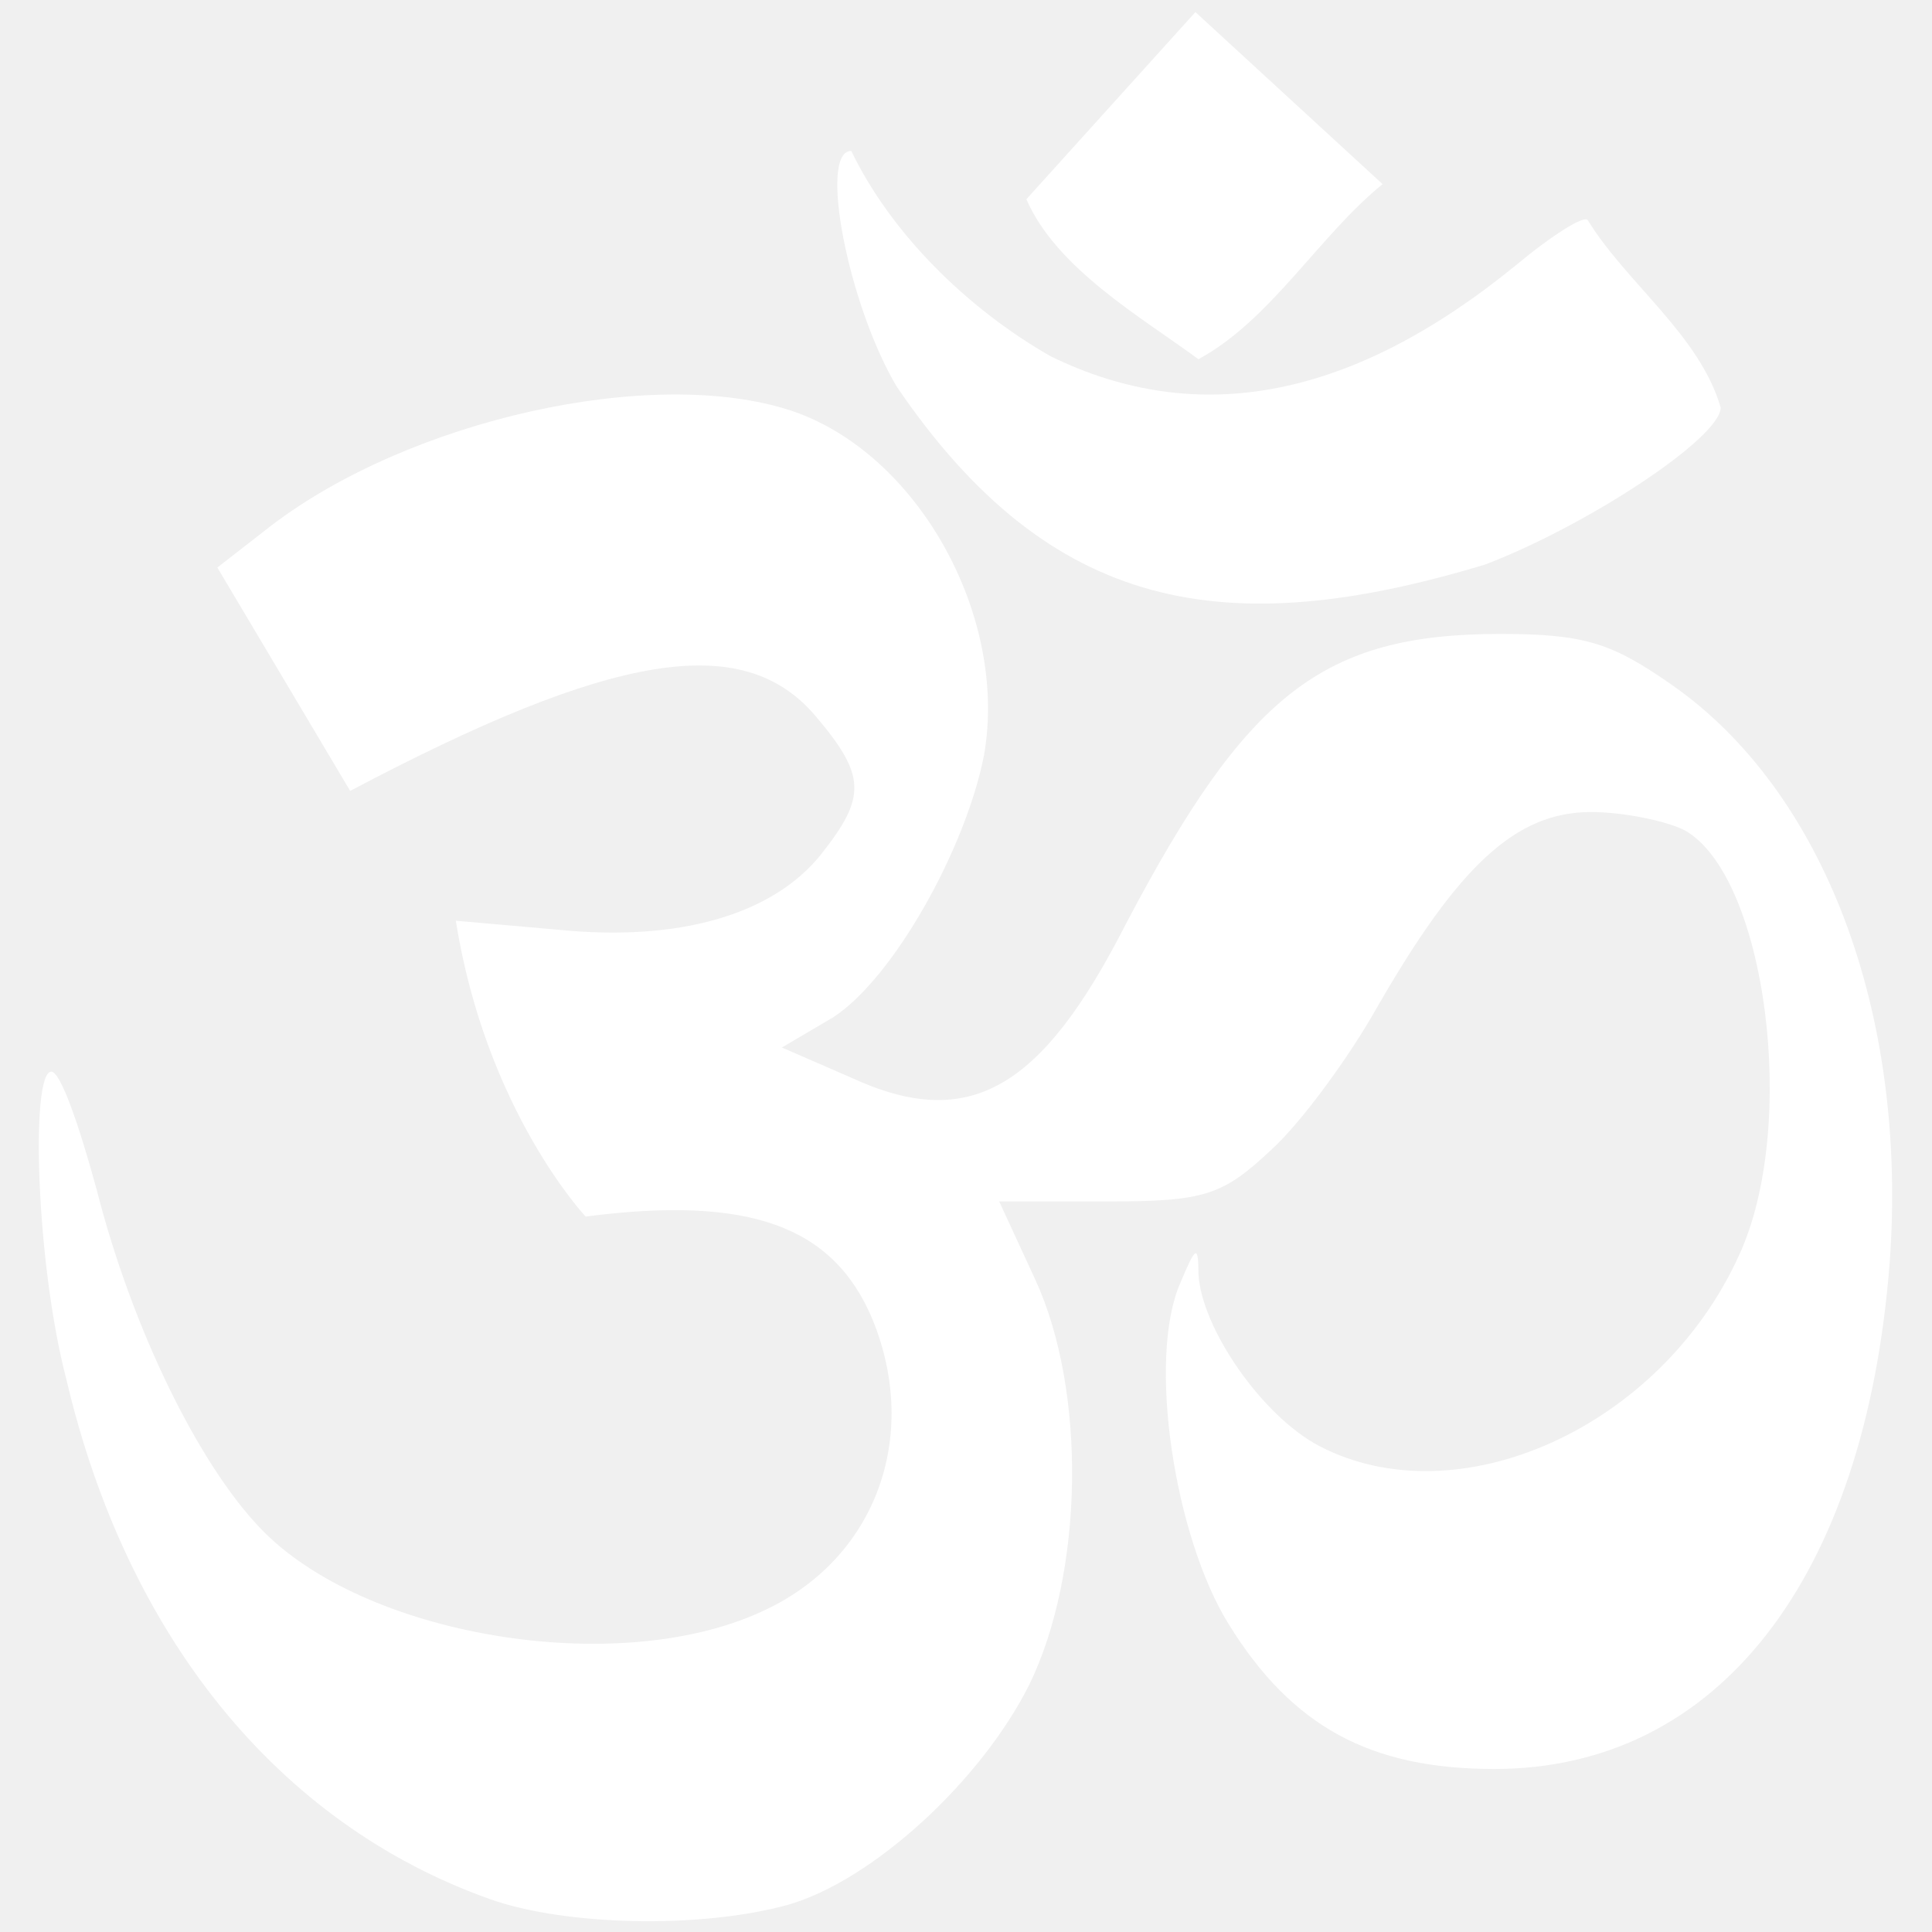
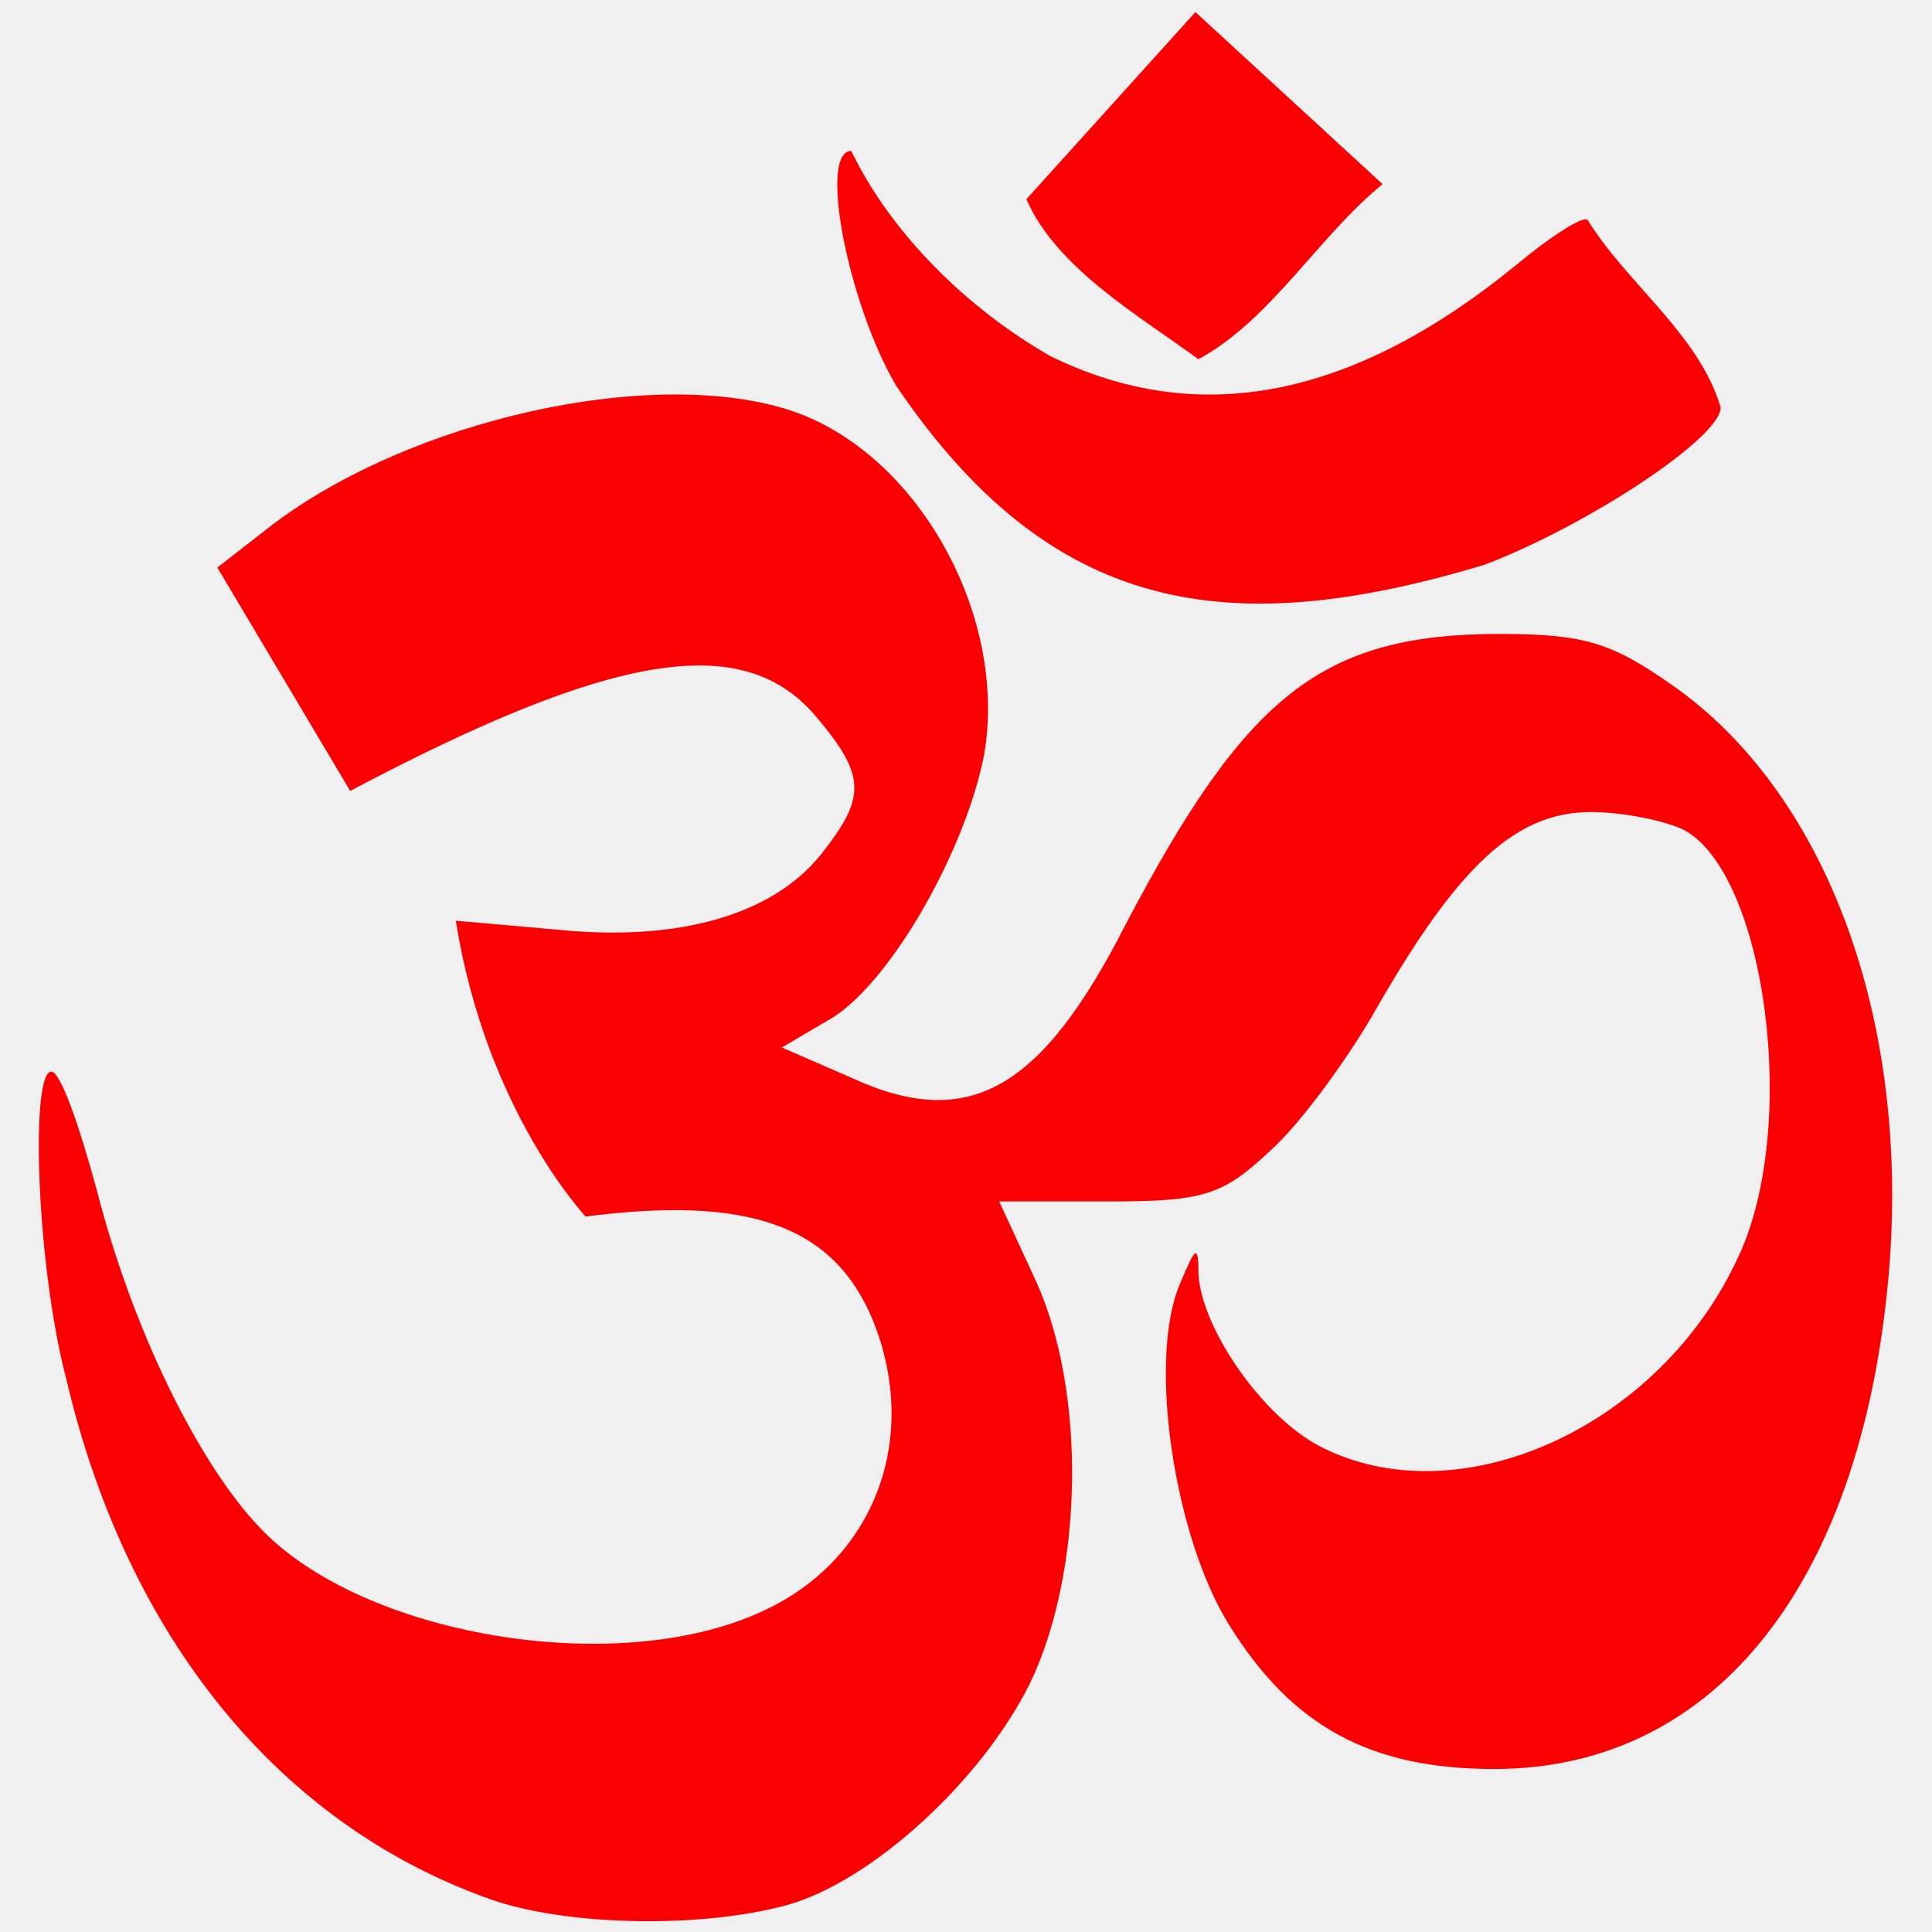
<svg xmlns="http://www.w3.org/2000/svg" version="1.1" id="Uploaded_to_svgrepo.com" x="0px" y="0px" viewBox="0 0 64 64" style="enable-background:new 0 0 64 64;" xml:space="preserve">
  <style type="text/css">
- 	.st0{fill:#FFFFFF;}
+ 	.st0{fill:#FA0002;}
</style>
  <g id="SVGRepo_bgCarrier">
</g>
  <g id="SVGRepo_tracerCarrier">
</g>
  <path class="st0" d="M16.2,62.9c-7-2.5-12-8.7-14-17.2C1.2,41.9,1,35.5,1.7,35.5c0.3,0,0.9,1.7,1.5,3.9c1.2,4.7,3.4,9.1,5.4,11.2  c3.4,3.6,11.8,5,16.6,2.8c3.8-1.7,5.3-5.8,3.7-9.7c-1.3-3.1-4.1-4.1-9.5-3.4c0,0-3.3-3.5-4.3-9.8l3.4,0.3c4,0.4,7.1-0.5,8.7-2.5  c1.5-1.9,1.5-2.6-0.2-4.6c-2.4-2.8-6.7-2.1-15.4,2.5l-4.4-7.4L9,17.4c4.6-3.5,12.6-5.3,17.2-3.8c4.2,1.4,7.2,6.8,6.4,11.4  c-0.6,3.1-3,7.4-5,8.7l-1.7,1l2.3,1c3.9,1.8,6.3,0.4,9.1-5.1C41.3,23,43.8,21,49.7,21c2.8,0,3.7,0.3,5.7,1.7  c5,3.5,7.8,10.8,7.2,19.1c-0.8,10.5-5.7,16.8-13.1,16.8c-4.1,0-6.7-1.4-8.8-4.8c-1.8-2.9-2.7-8.8-1.6-11.3c0.5-1.2,0.6-1.3,0.6-0.3  c0.1,1.8,2.1,4.7,4,5.7c4.6,2.4,11.3-0.6,13.9-6.3c2-4.3,0.9-12.6-1.8-14.1c-0.6-0.3-2-0.6-3.1-0.6c-2.5,0-4.4,1.8-7.1,6.5  c-0.9,1.6-2.5,3.8-3.5,4.7c-1.6,1.5-2.2,1.7-5.4,1.7h-3.6l1.2,2.6c1.7,3.7,1.6,9.7-0.2,13.4c-1.6,3.2-5.2,6.5-8,7.3  C23.2,63.9,18.7,63.8,16.2,62.9z M29.7,12.8C28.1,10.1,27.1,5,28.2,5c1.3,2.7,3.8,5.2,6.6,6.8c4.9,2.4,10,1.4,15.4-3  c1.2-1,2.3-1.7,2.4-1.5c1.3,2.1,3.7,3.8,4.4,6.2c0,1-4.4,3.9-7.8,5.2C40.6,21.3,34.8,20.3,29.7,12.8z M34,6.6l5.6-6.2l6.2,5.7  c-2.1,1.7-3.7,4.5-6.1,5.8C37.8,10.5,35,8.9,34,6.6z" />
</svg>
